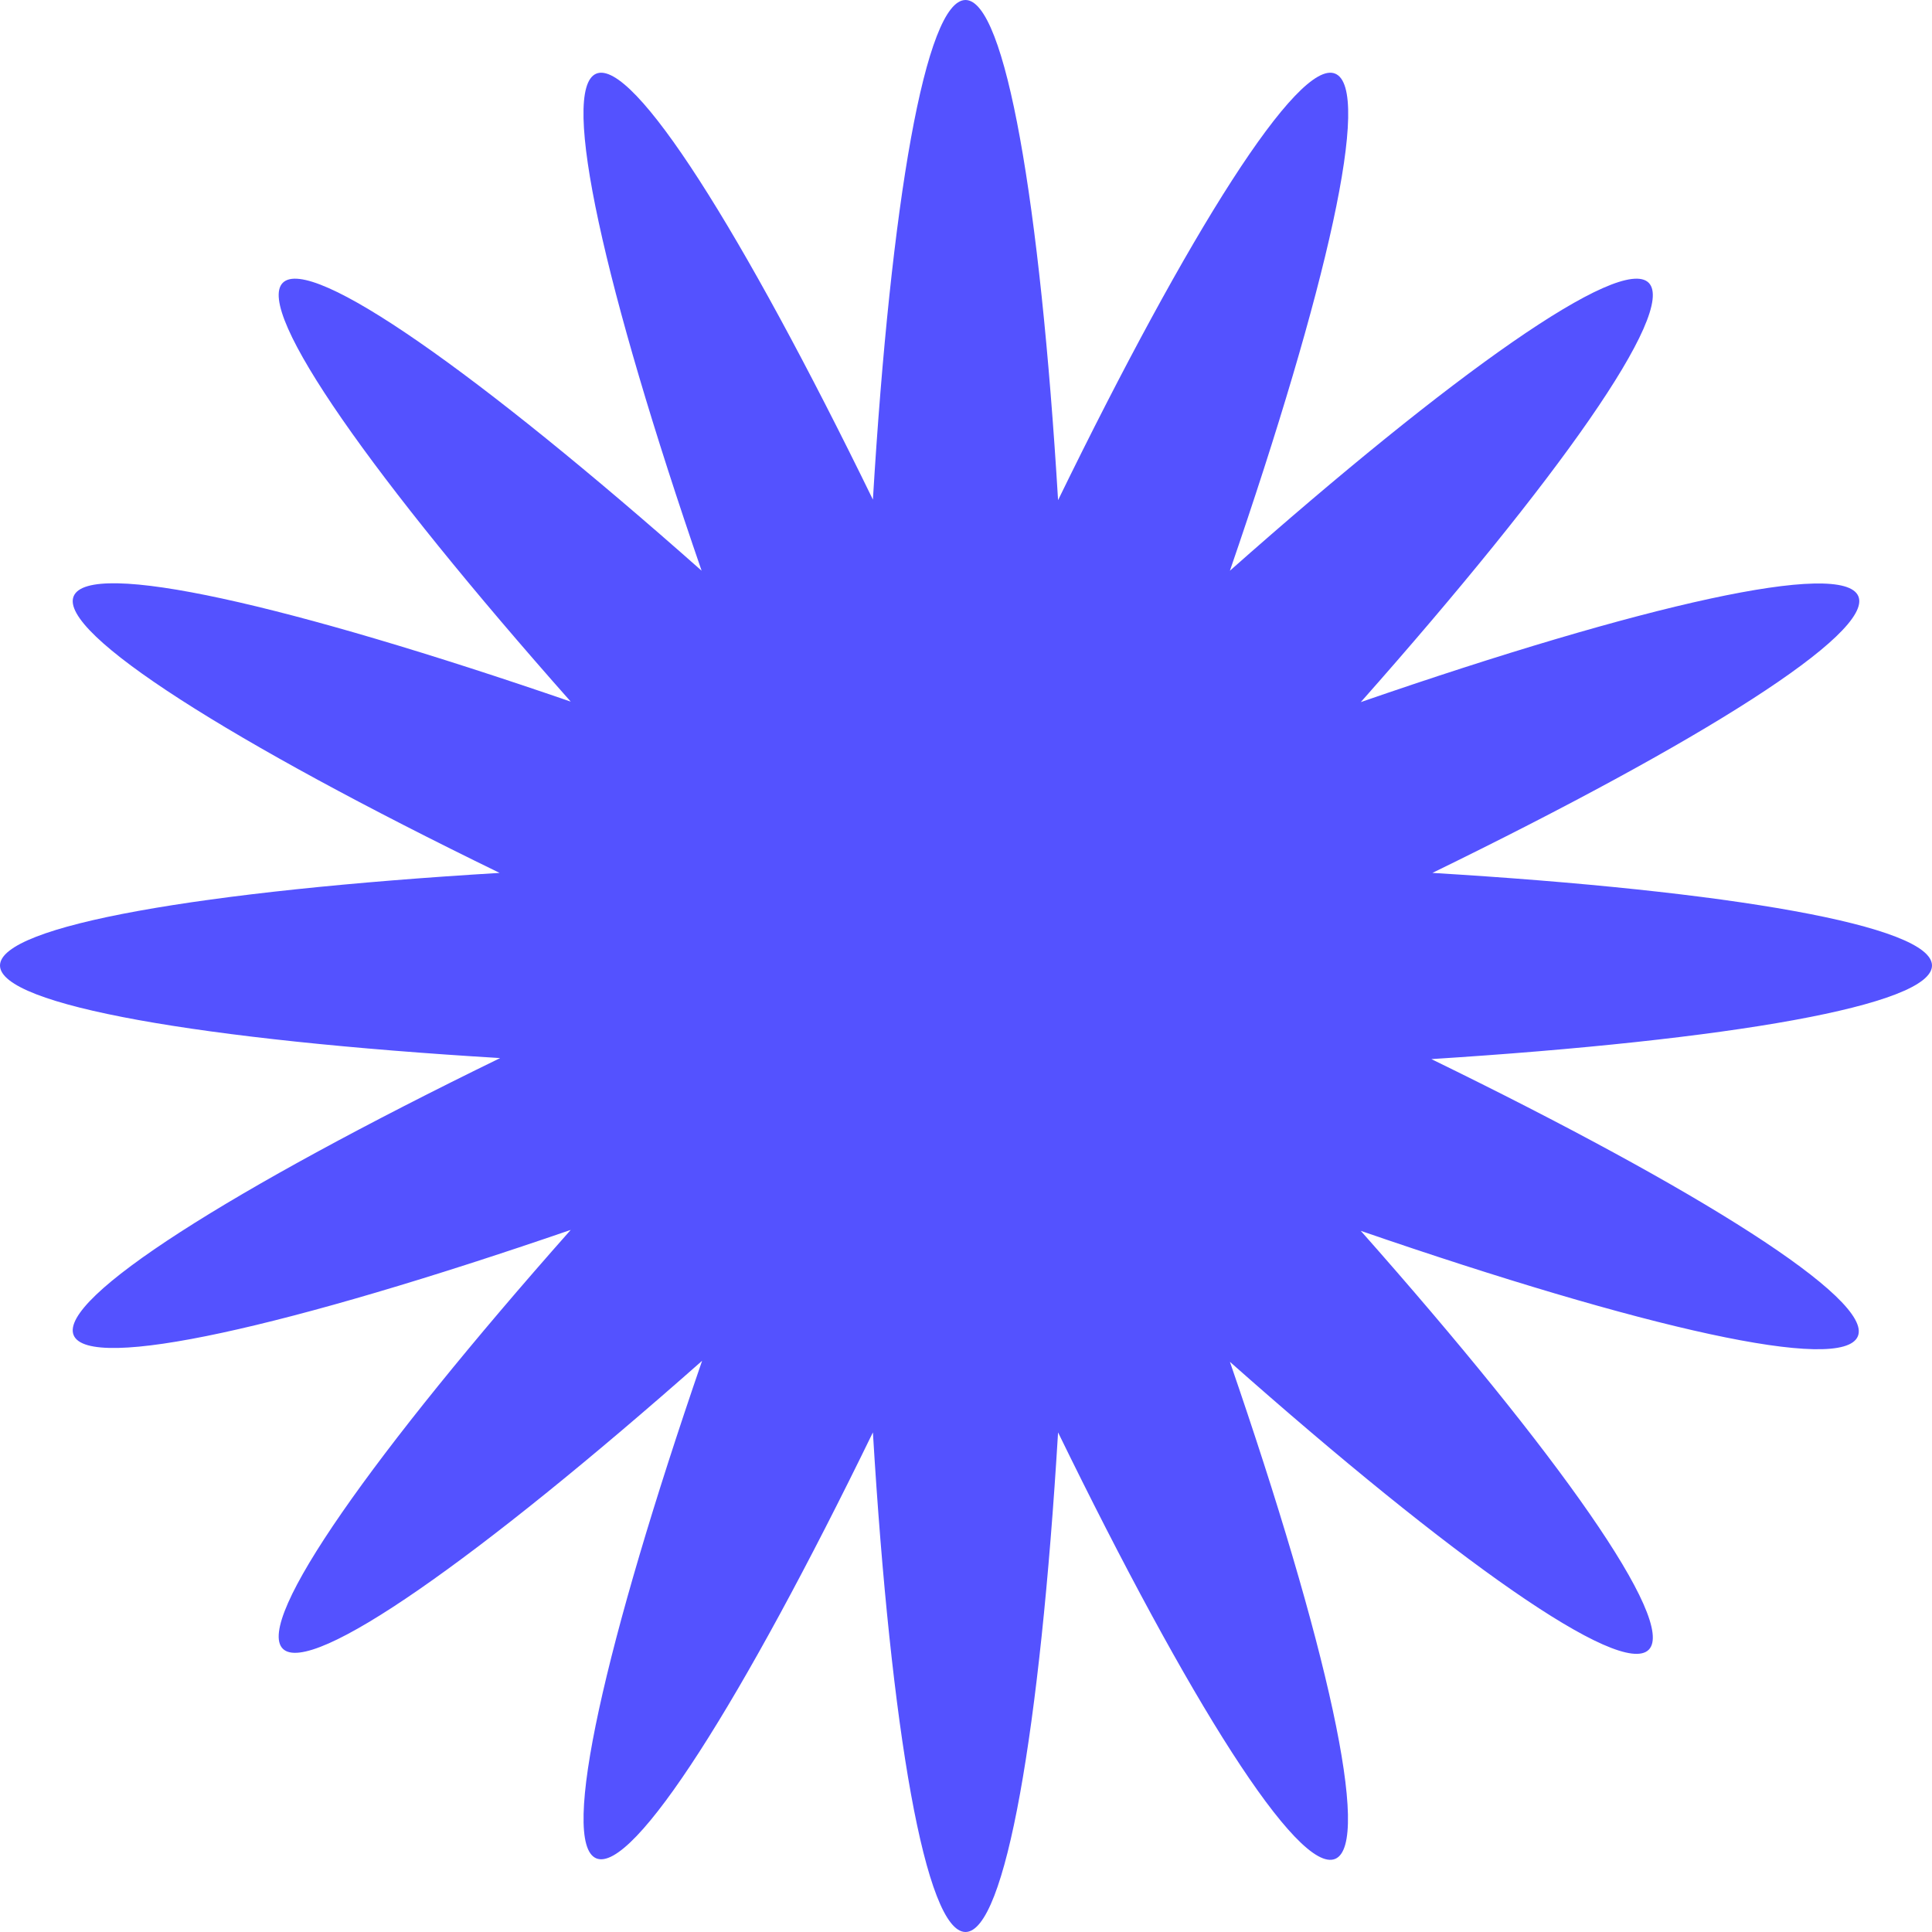
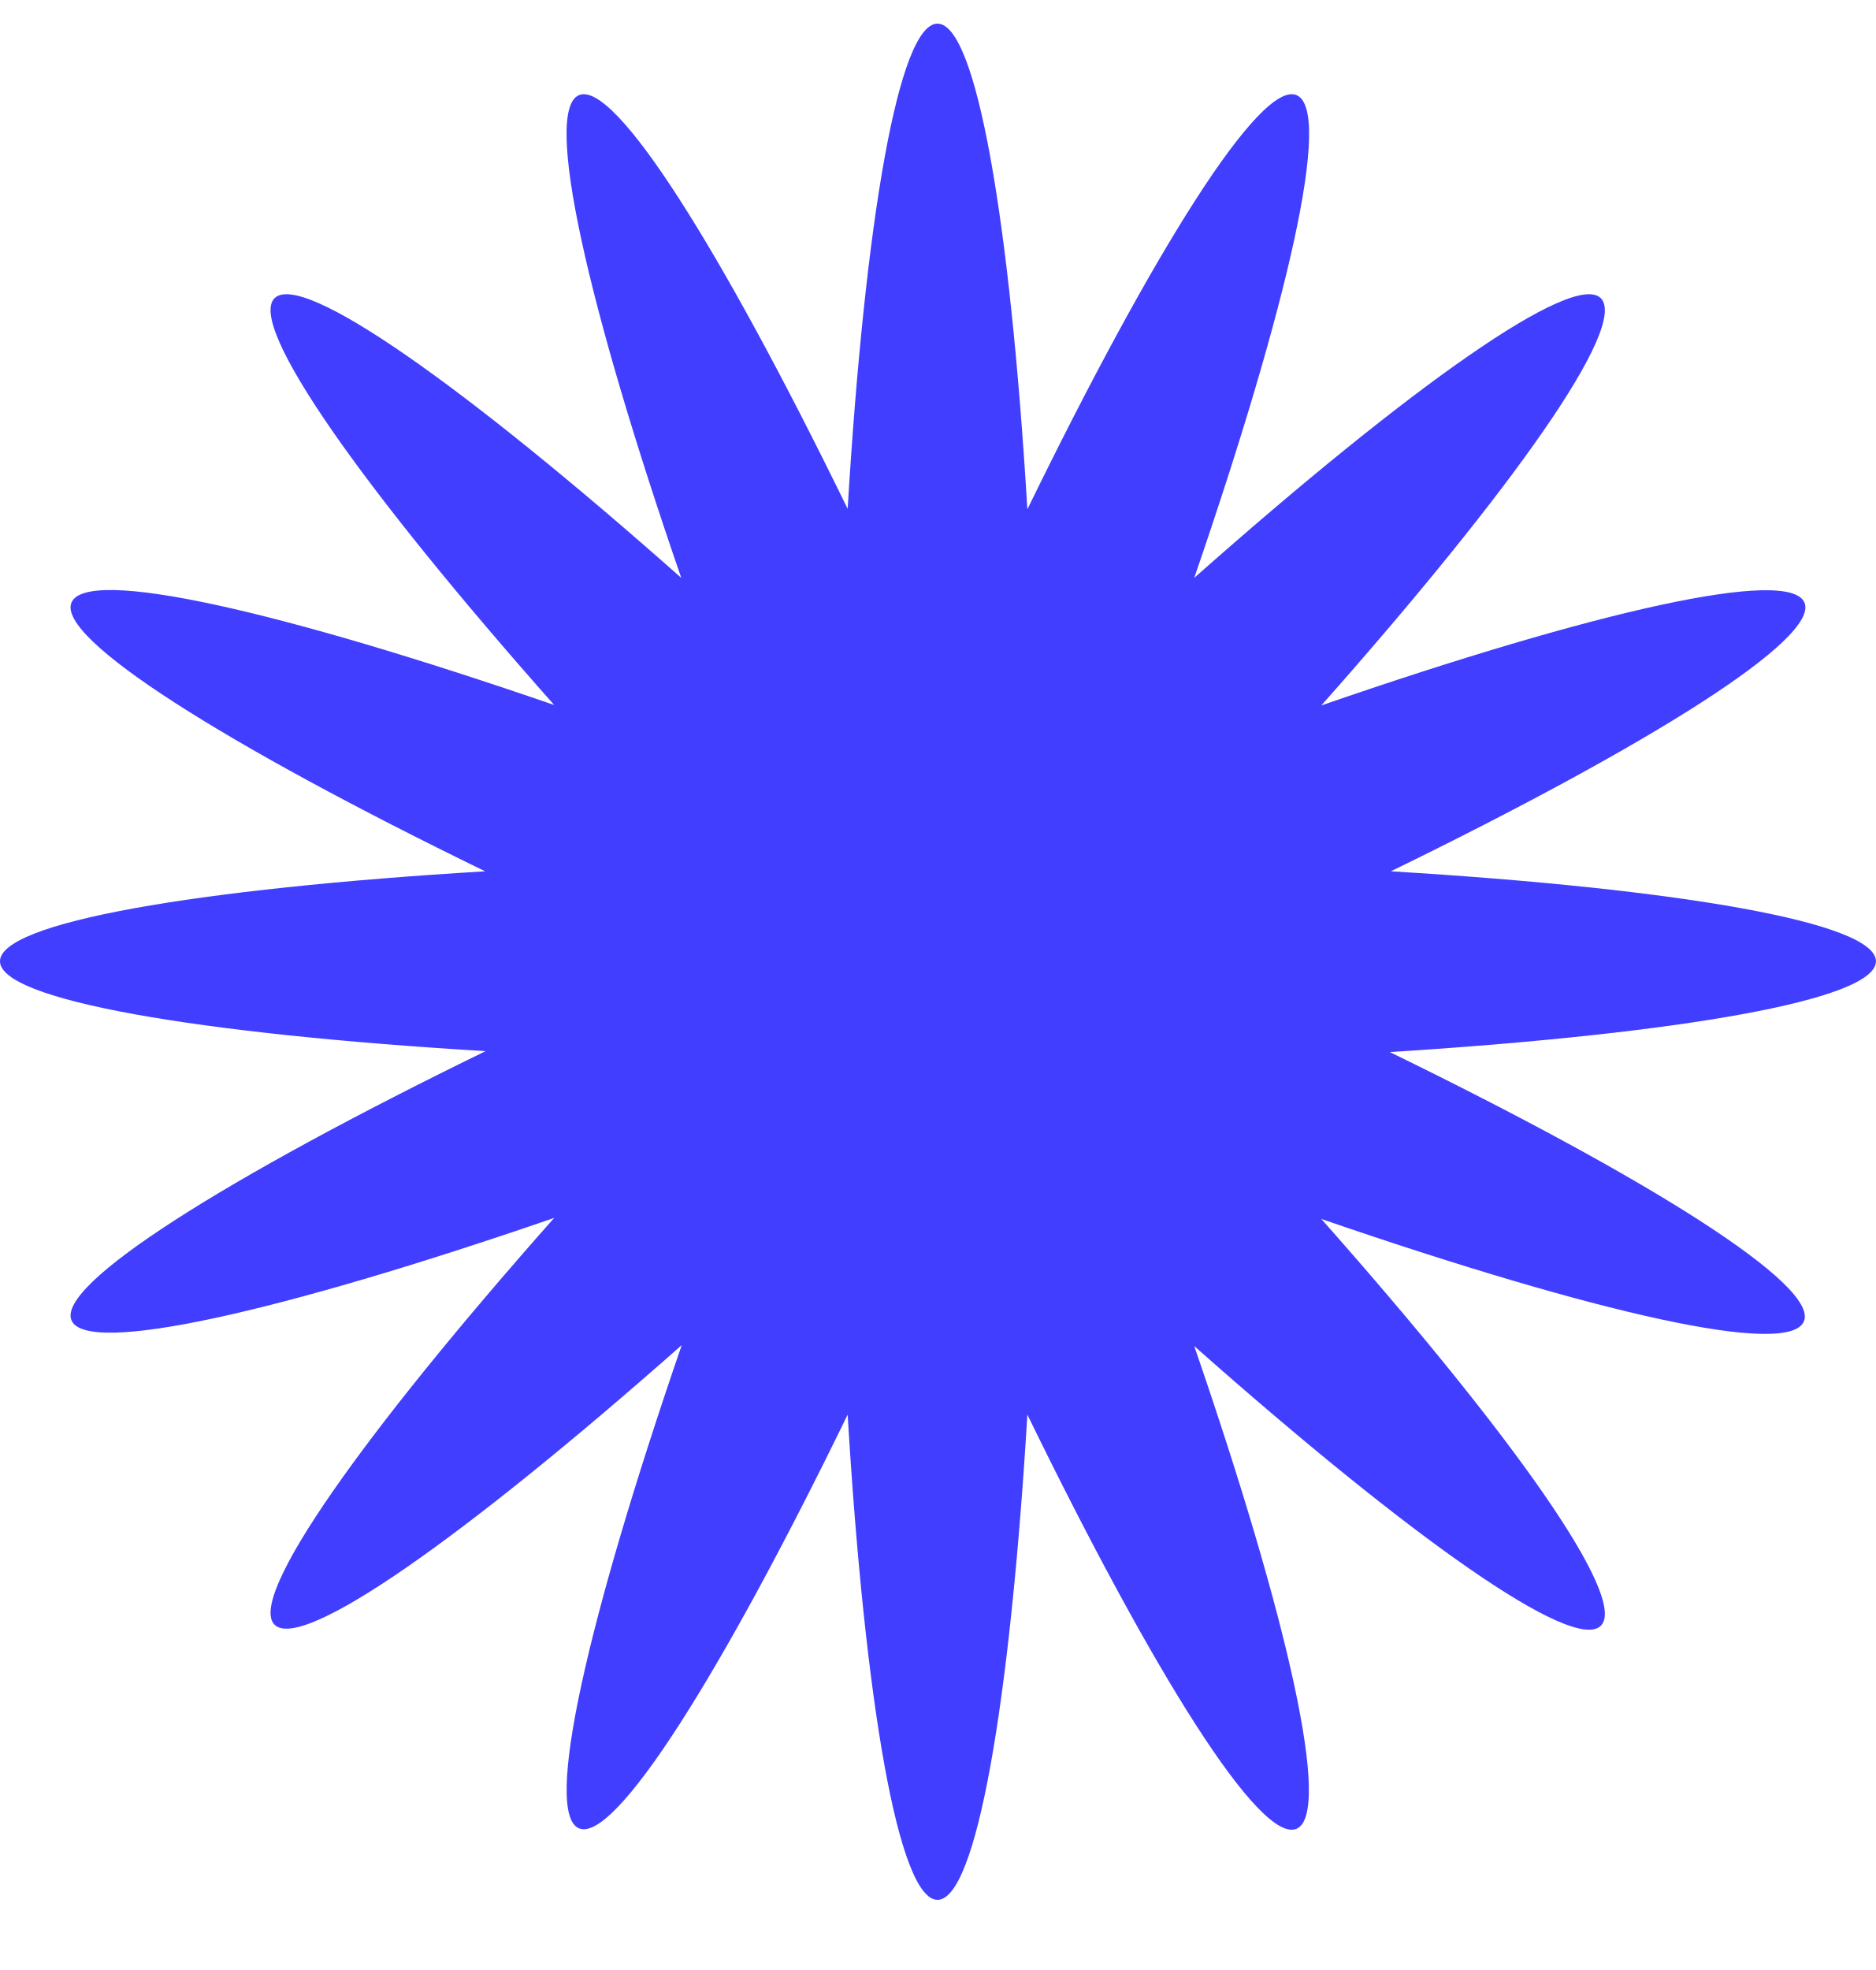
- <svg xmlns="http://www.w3.org/2000/svg" width="32" height="32" viewBox="0 0 32 32" fill="none">
-   <path d="M32 15.992C32 15.331 28.654 14.755 23.725 14.458C28.172 12.29 31.034 10.486 30.78 9.876C30.526 9.266 27.214 10.012 22.539 11.629C25.817 7.928 27.773 5.158 27.308 4.684C26.842 4.218 24.072 6.175 20.371 9.453C21.98 4.777 22.734 1.474 22.115 1.22C21.506 0.966 19.693 3.837 17.525 8.284C17.228 3.346 16.652 0 15.992 0C15.331 0 14.755 3.346 14.458 8.275C12.29 3.828 10.486 0.966 9.876 1.22C9.266 1.474 10.012 4.786 11.621 9.453C7.92 6.175 5.15 4.218 4.684 4.684C4.218 5.15 6.175 7.92 9.453 11.621C4.777 10.012 1.474 9.258 1.22 9.876C0.966 10.486 3.837 12.299 8.275 14.458C3.337 14.755 0 15.331 0 15.992C0 16.652 3.346 17.228 8.284 17.525C3.837 19.693 0.966 21.506 1.22 22.115C1.474 22.725 4.777 21.98 9.453 20.371C6.175 24.072 4.218 26.842 4.684 27.308C5.15 27.773 7.92 25.817 11.629 22.539C10.02 27.214 9.266 30.526 9.876 30.78C10.486 31.034 12.299 28.163 14.458 23.725C14.755 28.663 15.331 32 15.992 32C16.652 32 17.228 28.654 17.525 23.725C19.693 28.172 21.497 31.043 22.115 30.789C22.725 30.535 21.98 27.223 20.371 22.556C24.072 25.834 26.842 27.79 27.308 27.325C27.773 26.859 25.817 24.089 22.539 20.387C27.214 21.997 30.518 22.751 30.772 22.132C31.026 21.523 28.155 19.71 23.708 17.542C28.654 17.228 32 16.652 32 15.992Z" fill="#5452FF" />
+ <svg xmlns="http://www.w3.org/2000/svg" width="20" height="21" viewBox="0 0 20 21" fill="none">
+   <path d="M20 10.247C20 9.834 17.909 9.474 14.828 9.288C17.607 7.933 19.396 6.806 19.238 6.424C19.079 6.043 17.009 6.509 14.087 7.52C16.136 5.207 17.358 3.476 17.067 3.179C16.776 2.888 15.045 4.111 12.732 6.16C13.737 3.238 14.209 1.173 13.822 1.014C13.441 0.855 12.308 2.65 10.953 5.429C10.768 2.343 10.408 0.252 9.995 0.252C9.582 0.252 9.222 2.343 9.037 5.424C7.681 2.645 6.554 0.855 6.173 1.014C5.791 1.173 6.257 3.243 7.263 6.16C4.95 4.111 3.219 2.888 2.927 3.179C2.636 3.47 3.859 5.202 5.908 7.515C2.986 6.509 0.921 6.038 0.762 6.424C0.603 6.806 2.398 7.938 5.172 9.288C2.086 9.474 0 9.834 0 10.247C0 10.659 2.091 11.02 5.177 11.205C2.398 12.56 0.603 13.693 0.762 14.074C0.921 14.455 2.986 13.989 5.908 12.983C3.859 15.297 2.636 17.028 2.927 17.319C3.219 17.61 4.95 16.387 7.268 14.339C6.263 17.261 5.791 19.331 6.173 19.49C6.554 19.648 7.687 17.854 9.037 15.08C9.222 18.166 9.582 20.252 9.995 20.252C10.408 20.252 10.768 18.161 10.953 15.08C12.308 17.859 13.436 19.654 13.822 19.495C14.203 19.336 13.737 17.266 12.732 14.349C15.045 16.398 16.776 17.621 17.067 17.33C17.358 17.038 16.136 15.307 14.087 12.994C17.009 14 19.074 14.471 19.232 14.085C19.391 13.703 17.597 12.57 14.817 11.215C17.909 11.02 20 10.659 20 10.247Z" fill="#413EFF" />
</svg>
